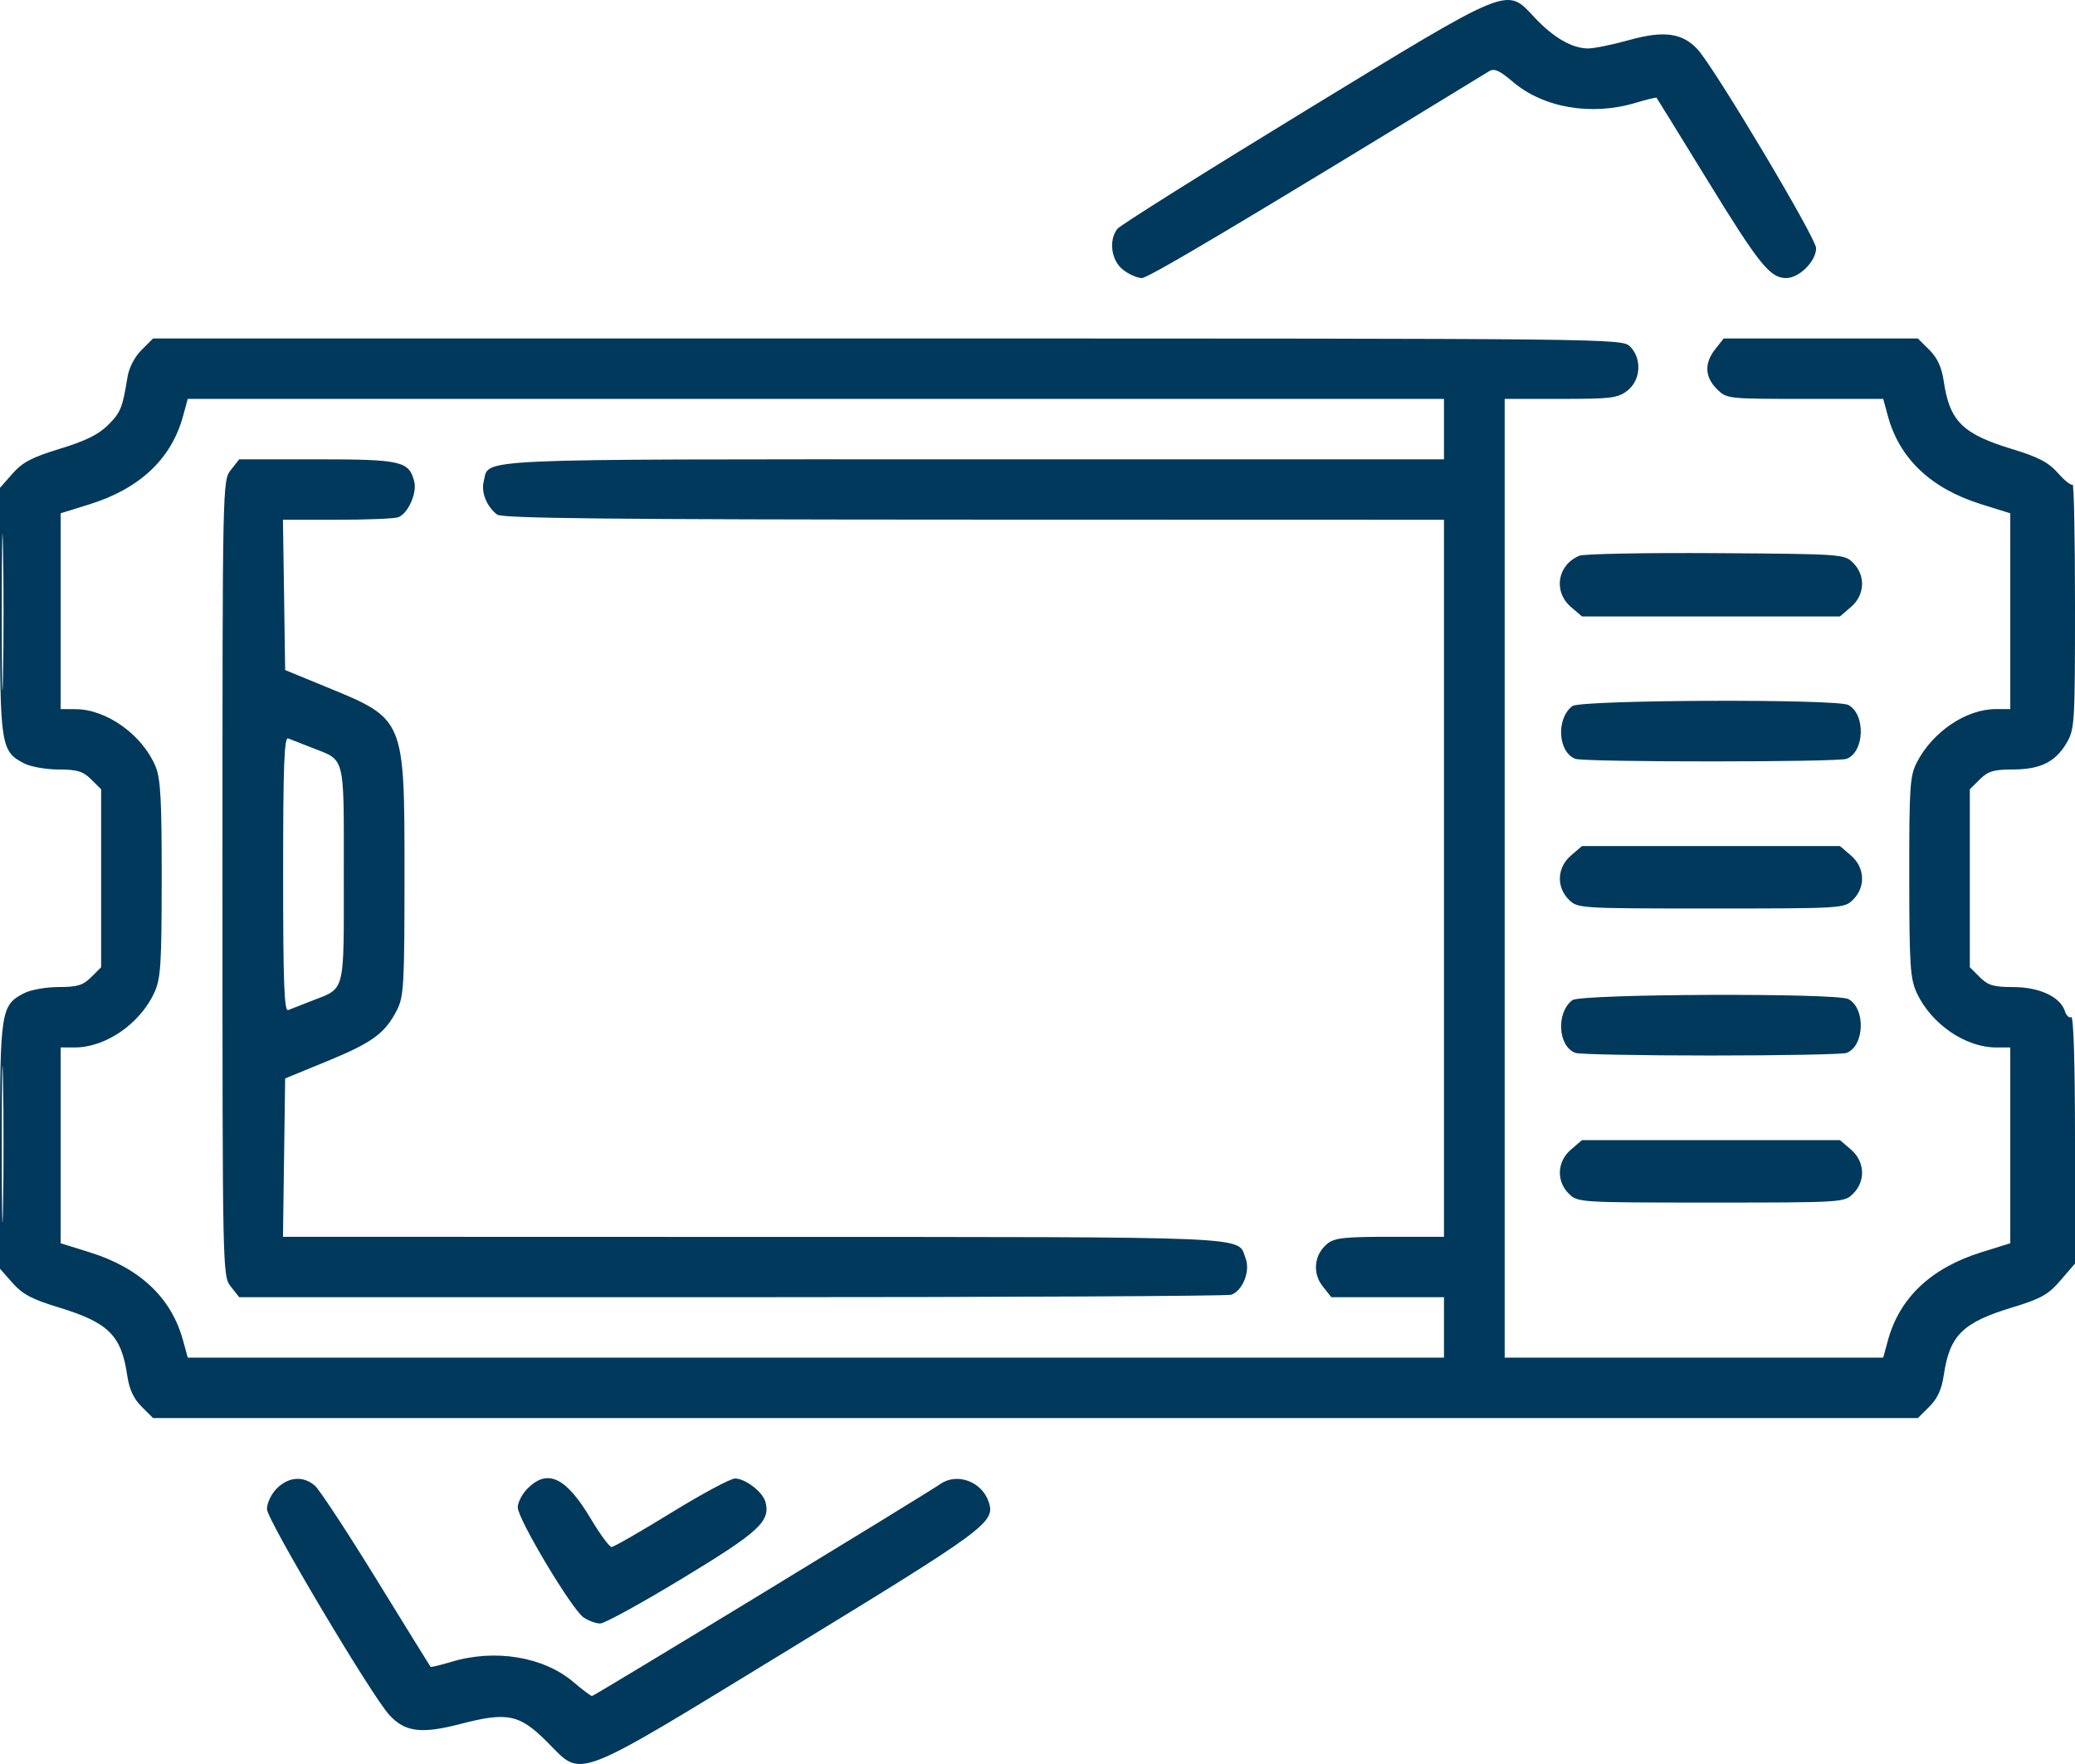
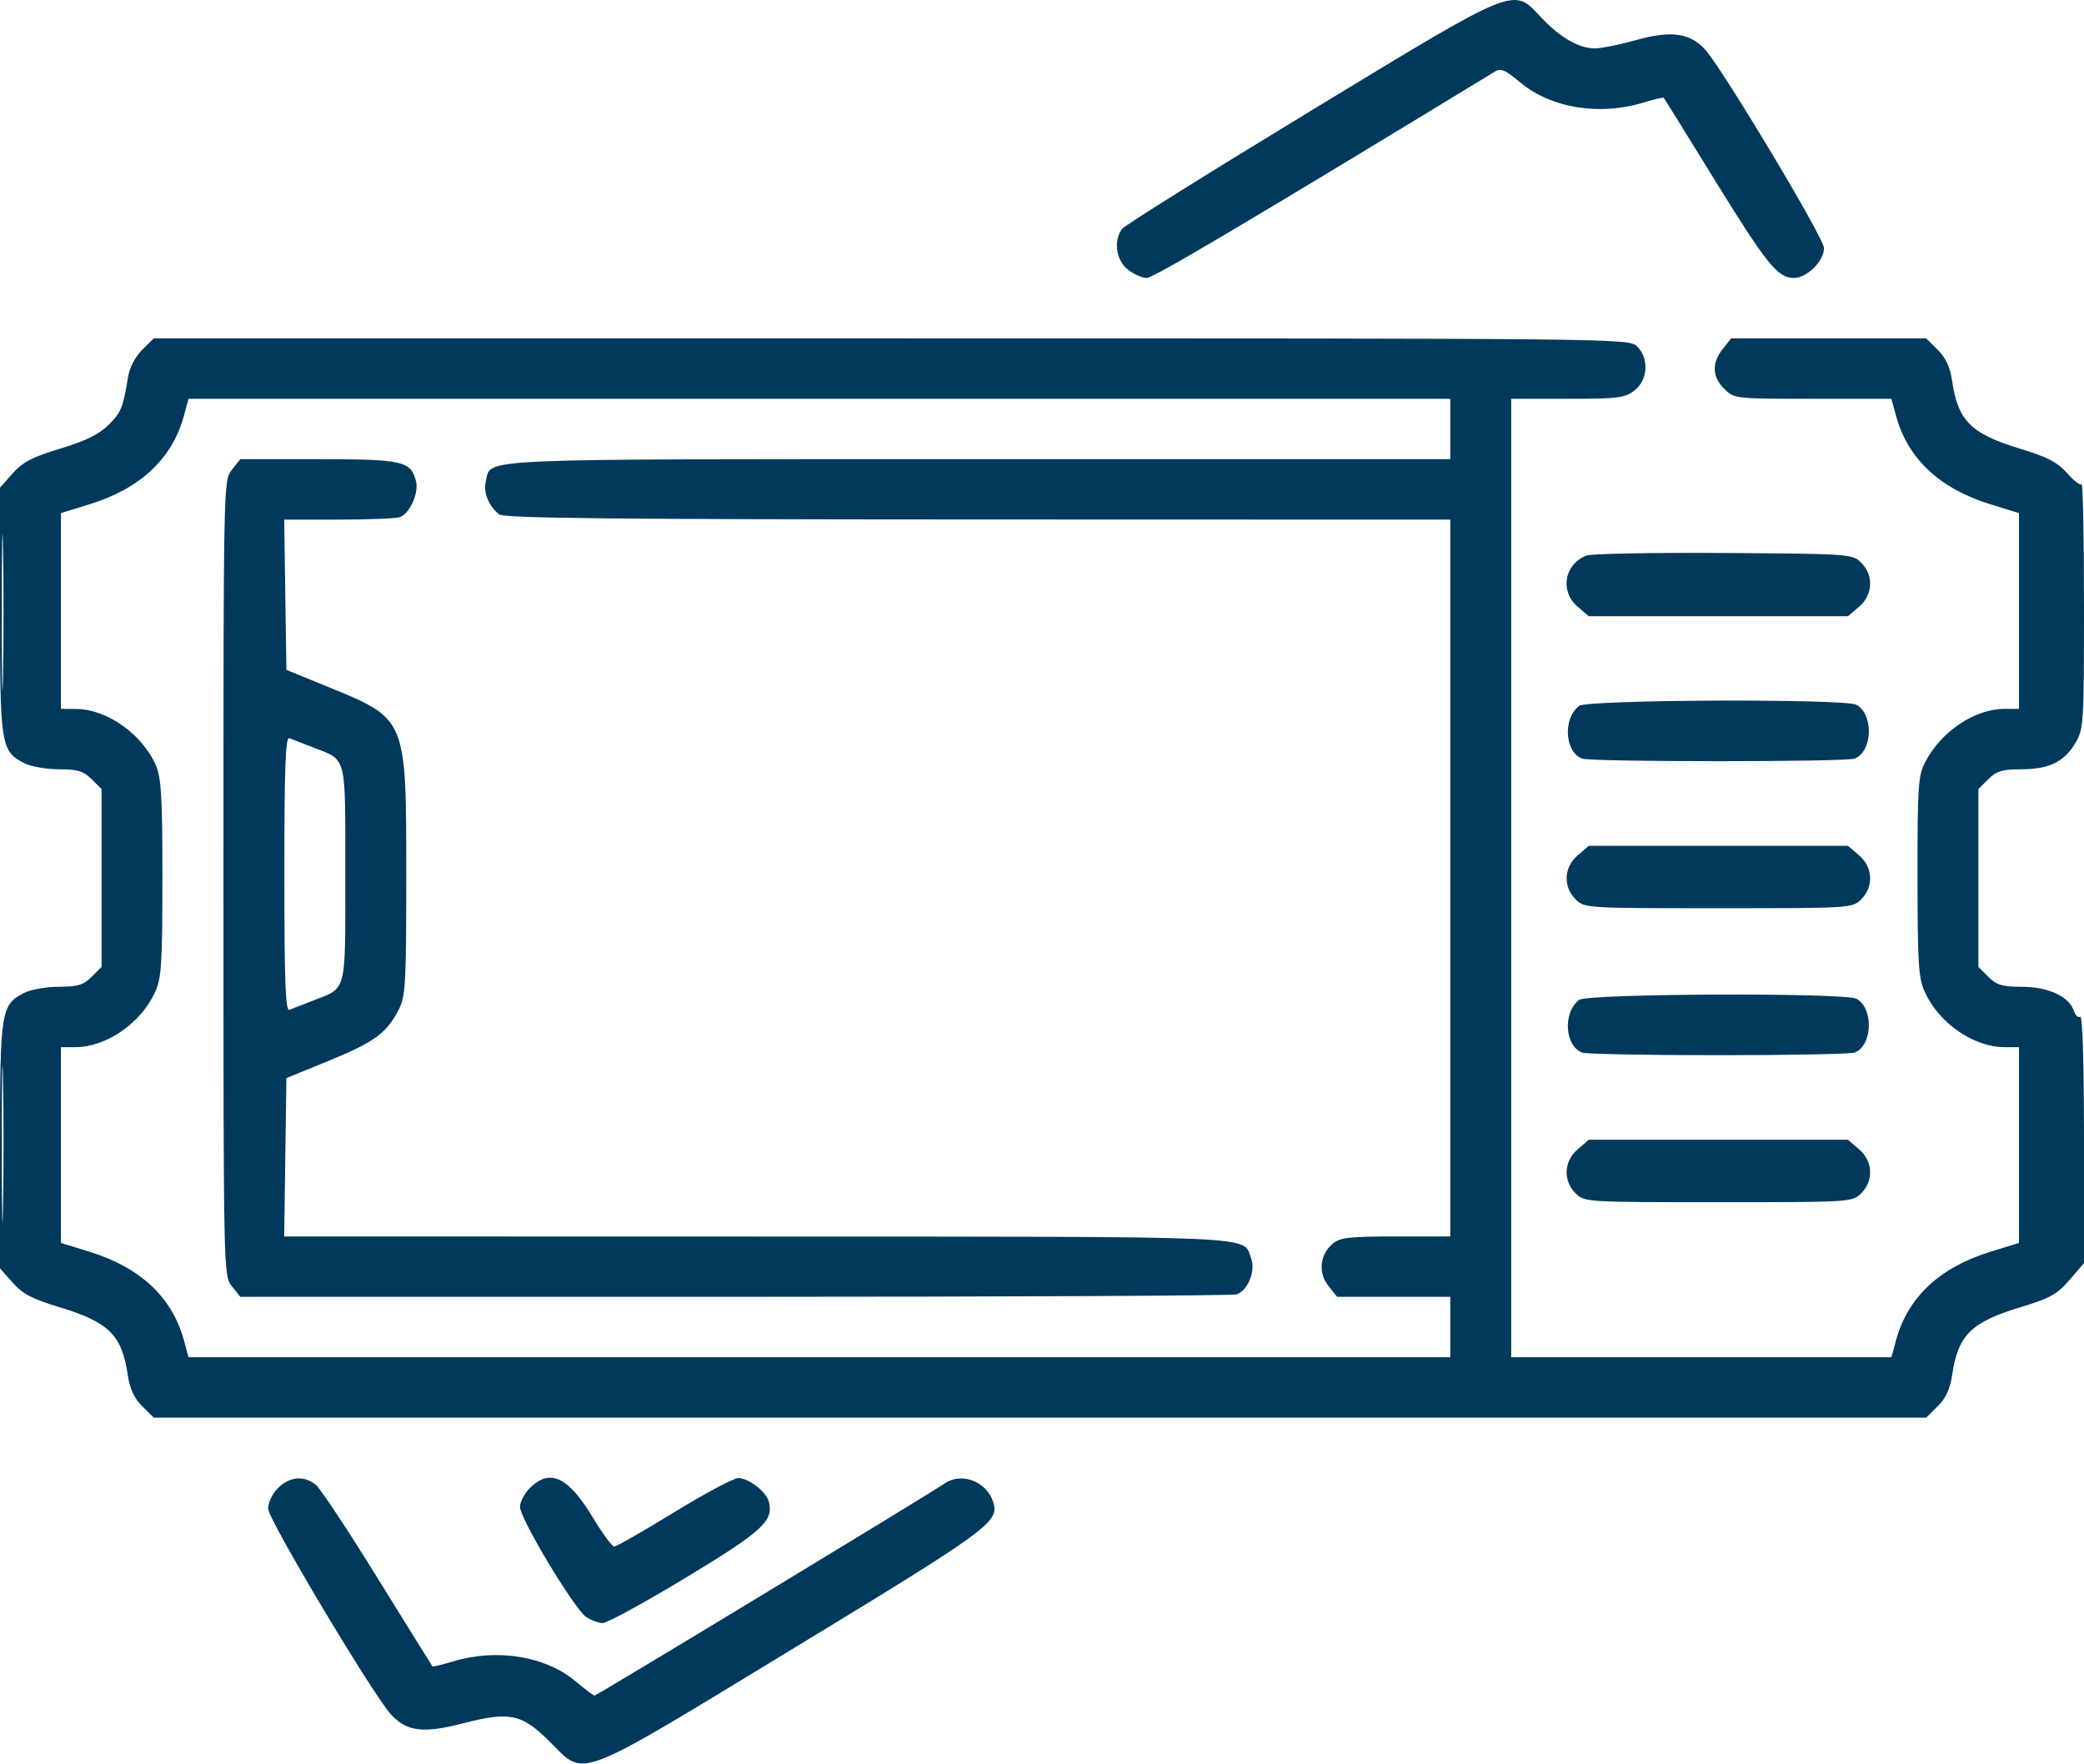
- <svg xmlns="http://www.w3.org/2000/svg" width="80" height="68" viewBox="0 0 80 68" fill="none">
-   <path fill-rule="evenodd" clip-rule="evenodd" d="M50.292 4.29C46.433 6.645 43.187 8.684 43.08 8.821C42.735 9.262 42.841 10.041 43.296 10.397C43.522 10.574 43.849 10.719 44.023 10.719C44.277 10.719 48.102 8.44 57.41 2.747C57.609 2.625 57.811 2.714 58.325 3.152C59.507 4.16 61.362 4.476 63.067 3.962C63.488 3.834 63.849 3.748 63.868 3.769C63.886 3.791 64.76 5.206 65.808 6.914C67.825 10.2 68.242 10.719 68.866 10.719C69.368 10.719 70.019 10.067 70.019 9.565C70.019 9.179 66.106 2.619 65.449 1.903C64.868 1.27 64.15 1.171 62.826 1.54C62.183 1.72 61.465 1.867 61.23 1.867C60.614 1.867 59.897 1.454 59.17 0.68C58.059 -0.504 58.328 -0.613 50.292 4.29ZM5.458 13.49C5.19 13.756 4.974 14.174 4.915 14.539C4.72 15.734 4.653 15.899 4.159 16.391C3.799 16.75 3.283 17.003 2.313 17.298C1.238 17.625 0.87 17.817 0.484 18.256L0 18.804V23.543C0 28.747 0.035 28.967 0.931 29.428C1.182 29.558 1.781 29.663 2.261 29.663C2.979 29.663 3.201 29.731 3.516 30.045L3.899 30.426V33.856V37.287L3.516 37.668C3.201 37.982 2.979 38.049 2.261 38.049C1.781 38.049 1.182 38.155 0.931 38.285C0.035 38.746 0 38.966 0 44.17V48.908L0.484 49.457C0.867 49.891 1.238 50.088 2.262 50.399C4.181 50.982 4.679 51.476 4.905 53.021C4.984 53.555 5.149 53.916 5.459 54.224L5.902 54.665H39.922H73.942L74.385 54.224C74.695 53.916 74.861 53.555 74.939 53.021C75.165 51.475 75.663 50.982 77.587 50.398C78.692 50.062 78.971 49.906 79.444 49.355L80 48.708V43.913C80 41.004 79.943 39.153 79.855 39.207C79.776 39.256 79.664 39.15 79.608 38.972C79.433 38.426 78.621 38.05 77.615 38.05C76.864 38.049 76.646 37.985 76.328 37.668L75.945 37.287V33.856V30.426L76.328 30.045C76.643 29.731 76.865 29.663 77.584 29.663C78.654 29.663 79.237 29.381 79.669 28.651C79.987 28.115 80 27.904 80 23.34C80 20.725 79.958 18.628 79.907 18.679C79.856 18.73 79.604 18.532 79.346 18.239C78.979 17.823 78.592 17.62 77.582 17.313C75.663 16.731 75.165 16.236 74.939 14.692C74.861 14.158 74.695 13.797 74.385 13.488L73.942 13.048H70.199H66.455L66.132 13.457C65.703 14 65.724 14.53 66.192 14.996C66.572 15.374 66.596 15.377 69.59 15.377H72.606L72.786 16.037C73.235 17.688 74.454 18.837 76.397 19.442L77.505 19.786V23.56V27.334H76.954C75.807 27.334 74.517 28.202 73.904 29.386C73.634 29.908 73.607 30.321 73.61 33.811C73.613 37.23 73.645 37.73 73.903 38.282C74.457 39.472 75.777 40.378 76.954 40.378H77.505V44.152V47.926L76.397 48.271C74.454 48.875 73.235 50.025 72.786 51.675L72.606 52.335H65.309H58.012V33.856V15.377H60.174C62.125 15.377 62.376 15.346 62.747 15.055C63.262 14.652 63.31 13.821 62.846 13.358C62.536 13.05 62.326 13.048 34.218 13.048H5.902L5.458 13.49ZM7.058 16.037C6.609 17.688 5.39 18.837 3.447 19.442L2.339 19.786V23.56V27.334L2.924 27.338C4.115 27.345 5.488 28.33 5.996 29.542C6.192 30.011 6.237 30.83 6.234 33.89C6.231 37.232 6.198 37.731 5.942 38.282C5.387 39.472 4.067 40.378 2.89 40.378H2.339V44.152V47.926L3.447 48.271C5.39 48.875 6.609 50.025 7.058 51.675L7.238 52.335H31.455H55.672V51.171V50.006H53.501H51.329L50.993 49.582C50.591 49.072 50.666 48.363 51.168 47.949C51.445 47.719 51.825 47.677 53.585 47.677H55.672V33.856V20.036L37.544 20.031C23.539 20.027 19.359 19.983 19.168 19.837C18.765 19.529 18.543 18.983 18.649 18.56C18.877 17.657 17.794 17.706 37.54 17.706H55.672V16.542V15.377H31.455H7.238L7.058 16.037ZM8.9 18.116C8.578 18.523 8.577 18.581 8.577 33.856C8.577 49.132 8.578 49.189 8.9 49.597L9.223 50.006H28.225C38.675 50.006 47.34 49.963 47.478 49.91C47.917 49.742 48.209 48.995 48.025 48.514C47.691 47.639 48.777 47.687 29.119 47.682L10.91 47.677L10.952 44.624L10.994 41.572L12.609 40.909C14.355 40.192 14.839 39.839 15.298 38.948C15.57 38.42 15.595 37.987 15.595 33.701C15.595 27.688 15.61 27.725 12.609 26.493L10.994 25.83L10.952 22.933L10.909 20.036H13.005C14.158 20.036 15.215 19.992 15.354 19.939C15.734 19.794 16.084 19.011 15.97 18.558C15.773 17.776 15.466 17.706 12.218 17.706H9.223L8.9 18.116ZM0.069 23.607C0.069 26.298 0.091 27.398 0.117 26.053C0.143 24.708 0.143 22.507 0.117 21.162C0.091 19.816 0.069 20.917 0.069 23.607ZM60.891 21.423C60.042 21.774 59.873 22.804 60.568 23.399L60.992 23.763H65.965H70.938L71.362 23.399C71.9 22.939 71.936 22.186 71.445 21.696C71.109 21.361 71.02 21.355 66.156 21.323C63.435 21.306 61.066 21.35 60.891 21.423ZM60.622 27.218C59.989 27.696 60.062 28.994 60.736 29.252C61.081 29.384 70.849 29.384 71.194 29.252C71.888 28.987 71.935 27.535 71.261 27.176C70.811 26.936 60.943 26.975 60.622 27.218ZM10.916 33.701C10.916 37.889 10.957 38.998 11.111 38.937C11.218 38.894 11.622 38.736 12.008 38.586C13.331 38.069 13.255 38.364 13.255 33.701C13.255 29.038 13.331 29.333 12.008 28.817C11.622 28.666 11.218 28.508 11.111 28.465C10.957 28.404 10.916 29.513 10.916 33.701ZM60.568 32.978C60.03 33.438 59.994 34.191 60.485 34.68C60.824 35.017 60.884 35.021 65.965 35.021C71.046 35.021 71.106 35.017 71.445 34.68C71.936 34.191 71.9 33.438 71.362 32.978L70.938 32.614H65.965H60.992L60.568 32.978ZM60.622 38.554C59.989 39.032 60.062 40.33 60.736 40.588C60.881 40.644 63.234 40.689 65.965 40.689C68.695 40.689 71.048 40.644 71.194 40.588C71.888 40.323 71.935 38.871 71.261 38.512C70.811 38.272 60.943 38.311 60.622 38.554ZM0.069 44.105C0.069 46.796 0.091 47.896 0.117 46.551C0.143 45.206 0.143 43.005 0.117 41.66C0.091 40.314 0.069 41.415 0.069 44.105ZM60.568 44.314C60.03 44.774 59.994 45.527 60.485 46.016C60.824 46.353 60.884 46.357 65.965 46.357C71.046 46.357 71.106 46.353 71.445 46.016C71.936 45.527 71.9 44.774 71.362 44.314L70.938 43.95H65.965H60.992L60.568 44.314ZM10.675 57.375C10.459 57.591 10.292 57.938 10.292 58.174C10.292 58.583 14.322 65.362 15.012 66.113C15.615 66.769 16.243 66.848 17.75 66.457C19.576 65.983 20.028 66.079 21.117 67.172C22.484 68.544 21.98 68.739 30.488 63.544C38.006 58.953 38.37 58.684 38.126 57.918C37.871 57.118 36.908 56.753 36.253 57.207C35.654 57.623 22.909 65.379 22.825 65.379C22.778 65.379 22.457 65.139 22.112 64.844C20.961 63.864 19.088 63.552 17.401 64.062C16.98 64.189 16.619 64.275 16.6 64.254C16.581 64.232 15.64 62.712 14.51 60.876C13.379 59.04 12.311 57.415 12.136 57.266C11.69 56.885 11.125 56.928 10.675 57.375ZM20.344 57.375C20.133 57.585 19.961 57.914 19.961 58.108C19.961 58.553 22.037 62.026 22.494 62.345C22.683 62.477 22.974 62.584 23.14 62.584C23.306 62.584 24.739 61.798 26.323 60.837C29.272 59.049 29.708 58.647 29.512 57.9C29.411 57.516 28.735 56.994 28.338 56.994C28.165 56.994 27.058 57.588 25.878 58.314C24.698 59.04 23.664 59.634 23.58 59.634C23.496 59.634 23.137 59.148 22.783 58.554C21.824 56.946 21.117 56.605 20.344 57.375Z" fill="#00395C" />
+ <svg xmlns="http://www.w3.org/2000/svg" width="78" height="66" viewBox="0 0 78 66" fill="none">
+   <path fill-rule="evenodd" clip-rule="evenodd" d="M49.035 4.164C45.272 6.449 42.108 8.428 42.003 8.561C41.666 8.989 41.77 9.745 42.214 10.091C42.434 10.263 42.753 10.403 42.923 10.403C43.17 10.403 46.9 8.192 55.974 2.666C56.169 2.548 56.366 2.635 56.867 3.059C58.019 4.037 59.828 4.345 61.49 3.845C61.901 3.721 62.252 3.637 62.271 3.658C62.289 3.679 63.141 5.053 64.163 6.711C66.13 9.9 66.536 10.403 67.144 10.403C67.633 10.403 68.269 9.771 68.269 9.283C68.269 8.909 64.453 2.542 63.813 1.847C63.246 1.233 62.546 1.136 61.255 1.495C60.628 1.67 59.928 1.812 59.699 1.812C59.099 1.812 58.399 1.411 57.691 0.66C56.608 -0.489 56.87 -0.595 49.035 4.164ZM5.321 13.094C5.061 13.352 4.85 13.758 4.792 14.111C4.602 15.271 4.537 15.432 4.055 15.909C3.704 16.258 3.201 16.503 2.255 16.789C1.207 17.106 0.849 17.293 0.472 17.719L0 18.251V22.85C0 27.901 0.034 28.115 0.907 28.562C1.153 28.688 1.736 28.791 2.204 28.791C2.905 28.791 3.121 28.856 3.428 29.161L3.801 29.531V32.861V36.19L3.428 36.56C3.121 36.865 2.905 36.93 2.204 36.93C1.736 36.93 1.153 37.033 0.907 37.159C0.034 37.606 0 37.82 0 42.871V47.47L0.472 48.002C0.845 48.424 1.207 48.615 2.206 48.917C4.076 49.482 4.562 49.962 4.783 51.461C4.859 51.98 5.021 52.33 5.323 52.629L5.754 53.057H38.924H72.094L72.525 52.629C72.827 52.33 72.989 51.98 73.065 51.461C73.286 49.961 73.771 49.483 75.647 48.915C76.725 48.59 76.996 48.438 77.457 47.904L78 47.275V42.621C78 39.798 77.945 38.001 77.859 38.054C77.781 38.101 77.672 37.999 77.617 37.826C77.448 37.296 76.656 36.931 75.674 36.931C74.942 36.93 74.73 36.868 74.42 36.56L74.047 36.19V32.861V29.531L74.42 29.161C74.727 28.856 74.943 28.791 75.644 28.791C76.688 28.791 77.256 28.517 77.678 27.808C77.987 27.288 78 27.083 78 22.653C78 20.116 77.959 18.08 77.91 18.129C77.86 18.179 77.614 17.986 77.362 17.702C77.005 17.299 76.627 17.102 75.642 16.804C73.772 16.239 73.285 15.759 73.065 14.26C72.989 13.741 72.827 13.391 72.525 13.092L72.094 12.664H68.444H64.794L64.479 13.061C64.061 13.588 64.081 14.103 64.537 14.555C64.907 14.922 64.931 14.925 67.85 14.925H70.791L70.966 15.565C71.404 17.168 72.593 18.283 74.488 18.87L75.567 19.204V22.867V26.53H75.03C73.912 26.53 72.654 27.372 72.057 28.521C71.793 29.028 71.766 29.429 71.769 32.817C71.772 36.135 71.804 36.621 72.055 37.156C72.595 38.311 73.882 39.191 75.03 39.191H75.567V42.854V46.517L74.488 46.851C72.593 47.438 71.404 48.553 70.966 50.156L70.791 50.796H63.676H56.561V32.861V14.925H58.669C60.572 14.925 60.817 14.894 61.178 14.612C61.68 14.221 61.728 13.414 61.275 12.966C60.973 12.666 60.768 12.664 33.363 12.664H5.754L5.321 13.094ZM6.882 15.565C6.444 17.168 5.255 18.283 3.36 18.87L2.281 19.204V22.867V26.53L2.851 26.534C4.013 26.54 5.351 27.496 5.846 28.673C6.037 29.128 6.081 29.923 6.079 32.893C6.076 36.137 6.043 36.622 5.793 37.156C5.253 38.311 3.966 39.191 2.818 39.191H2.281V42.854V46.517L3.36 46.851C5.255 47.438 6.444 48.553 6.882 50.156L7.057 50.796H30.669H54.281V49.666V48.535H52.163H50.045L49.718 48.123C49.326 47.629 49.4 46.941 49.889 46.538C50.159 46.316 50.53 46.275 52.245 46.275H54.281V32.861V19.447L36.605 19.442C22.951 19.438 18.875 19.395 18.689 19.253C18.296 18.954 18.079 18.424 18.183 18.014C18.405 17.138 17.349 17.186 36.601 17.186H54.281V16.055V14.925H30.669H7.057L6.882 15.565ZM8.678 17.583C8.364 17.979 8.363 18.034 8.363 32.861C8.363 47.687 8.364 47.743 8.678 48.138L8.993 48.535H27.519C37.709 48.535 46.156 48.493 46.291 48.442C46.719 48.279 47.003 47.554 46.824 47.087C46.498 46.238 47.558 46.285 28.392 46.279L10.637 46.275L10.678 43.312L10.719 40.349L12.294 39.706C13.996 39.01 14.468 38.668 14.915 37.803C15.181 37.29 15.205 36.87 15.205 32.71C15.205 26.873 15.22 26.91 12.294 25.714L10.719 25.07L10.678 22.258L10.637 19.447H12.68C13.804 19.447 14.834 19.404 14.97 19.353C15.341 19.212 15.682 18.451 15.571 18.012C15.379 17.253 15.08 17.186 11.913 17.186H8.993L8.678 17.583ZM0.068 22.913C0.068 25.524 0.088 26.592 0.114 25.287C0.139 23.981 0.139 21.845 0.114 20.539C0.088 19.233 0.068 20.302 0.068 22.913ZM59.369 20.793C58.541 21.134 58.376 22.133 59.053 22.711L59.467 23.064H64.316H69.164L69.578 22.711C70.102 22.264 70.138 21.533 69.659 21.058C69.331 20.733 69.245 20.727 64.502 20.696C61.849 20.679 59.539 20.723 59.369 20.793ZM59.106 26.417C58.489 26.882 58.56 28.142 59.218 28.392C59.554 28.52 69.078 28.52 69.414 28.392C70.091 28.134 70.136 26.725 69.48 26.376C69.041 26.144 59.419 26.182 59.106 26.417ZM10.643 32.71C10.643 36.775 10.684 37.851 10.833 37.792C10.938 37.75 11.331 37.597 11.708 37.451C12.997 36.949 12.924 37.235 12.924 32.71C12.924 28.184 12.997 28.47 11.708 27.969C11.331 27.823 10.938 27.669 10.833 27.628C10.684 27.569 10.643 28.645 10.643 32.71ZM59.053 32.008C58.529 32.455 58.494 33.185 58.973 33.66C59.303 33.987 59.361 33.991 64.316 33.991C69.27 33.991 69.329 33.987 69.659 33.66C70.138 33.185 70.102 32.455 69.578 32.008L69.164 31.655H64.316H59.467L59.053 32.008ZM59.106 37.42C58.489 37.884 58.56 39.144 59.218 39.394C59.359 39.448 61.653 39.492 64.316 39.492C66.978 39.492 69.272 39.448 69.414 39.394C70.091 39.137 70.136 37.728 69.48 37.379C69.041 37.146 59.419 37.184 59.106 37.42ZM0.068 42.808C0.068 45.419 0.088 46.487 0.114 45.182C0.139 43.876 0.139 41.74 0.114 40.434C0.088 39.129 0.068 40.197 0.068 42.808ZM59.053 43.01C58.529 43.457 58.494 44.188 58.973 44.663C59.303 44.99 59.361 44.993 64.316 44.993C69.27 44.993 69.329 44.99 69.659 44.663C70.138 44.188 70.102 43.457 69.578 43.01L69.164 42.657H64.316H59.467L59.053 43.01ZM10.408 55.688C10.197 55.897 10.035 56.233 10.035 56.463C10.035 56.86 13.964 63.439 14.636 64.168C15.224 64.805 15.837 64.882 17.306 64.503C19.087 64.043 19.527 64.136 20.589 65.197C21.922 66.528 21.431 66.717 29.726 61.675C37.056 57.219 37.411 56.958 37.173 56.215C36.925 55.438 35.985 55.084 35.347 55.525C34.762 55.929 22.336 63.457 22.254 63.457C22.209 63.457 21.896 63.223 21.559 62.937C20.437 61.985 18.61 61.683 16.966 62.178C16.555 62.301 16.204 62.385 16.185 62.364C16.167 62.343 15.249 60.868 14.147 59.086C13.045 57.303 12.003 55.727 11.832 55.581C11.398 55.212 10.847 55.253 10.408 55.688ZM19.835 55.688C19.63 55.891 19.462 56.211 19.462 56.398C19.462 56.831 21.486 60.202 21.932 60.511C22.116 60.639 22.399 60.744 22.561 60.744C22.724 60.744 24.12 59.981 25.665 59.048C28.54 57.312 28.965 56.922 28.774 56.197C28.676 55.824 28.016 55.318 27.629 55.318C27.461 55.318 26.381 55.894 25.231 56.599C24.081 57.303 23.073 57.88 22.991 57.88C22.909 57.88 22.559 57.408 22.213 56.832C21.278 55.271 20.589 54.94 19.835 55.688Z" fill="#00395C" />
</svg>
